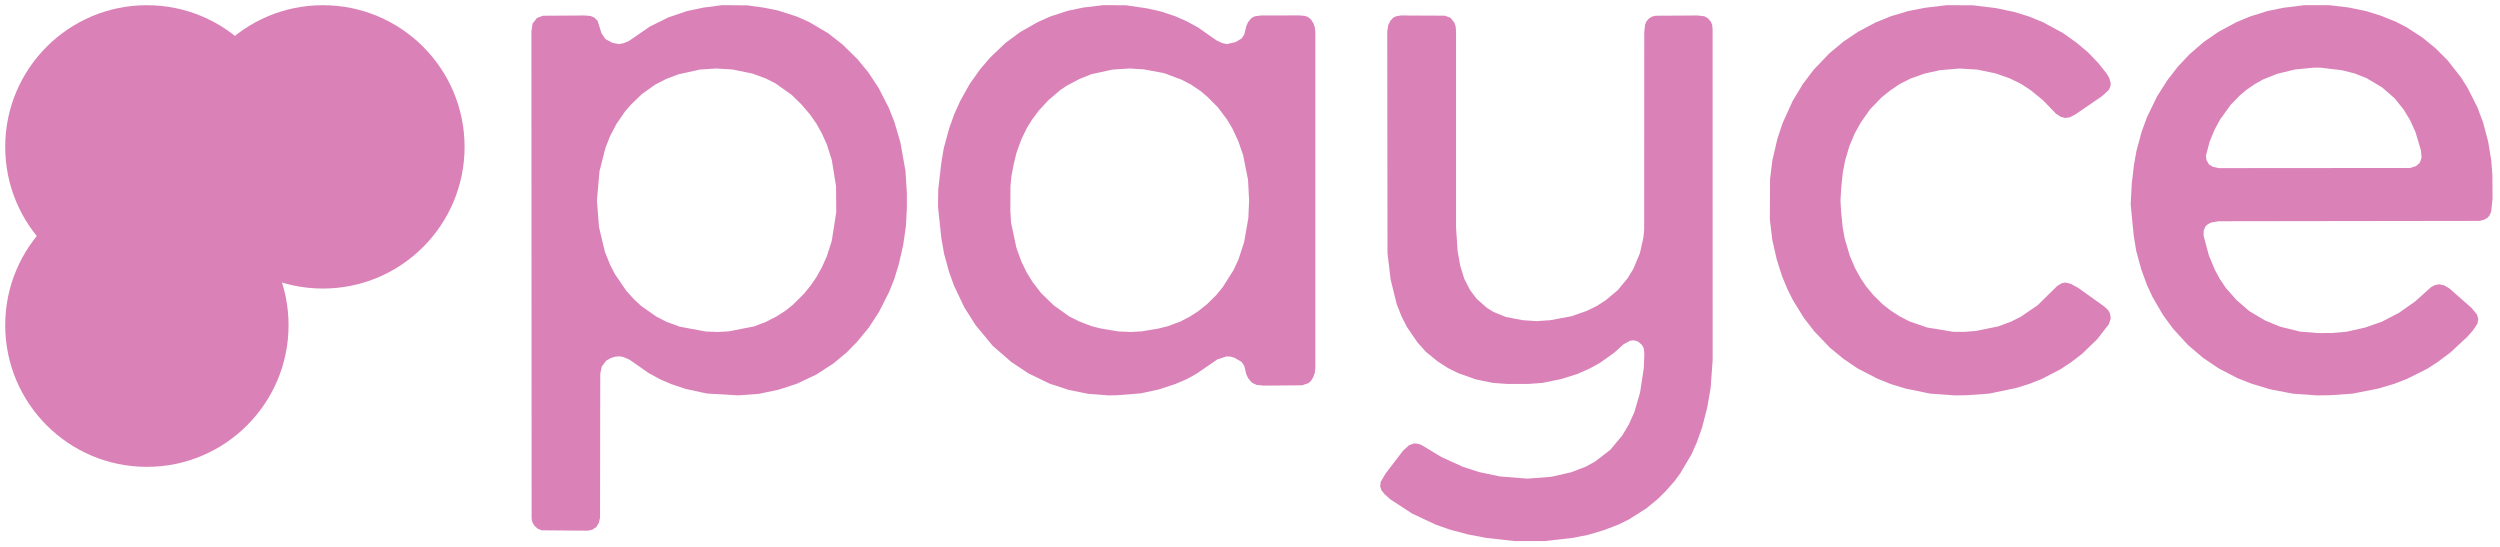
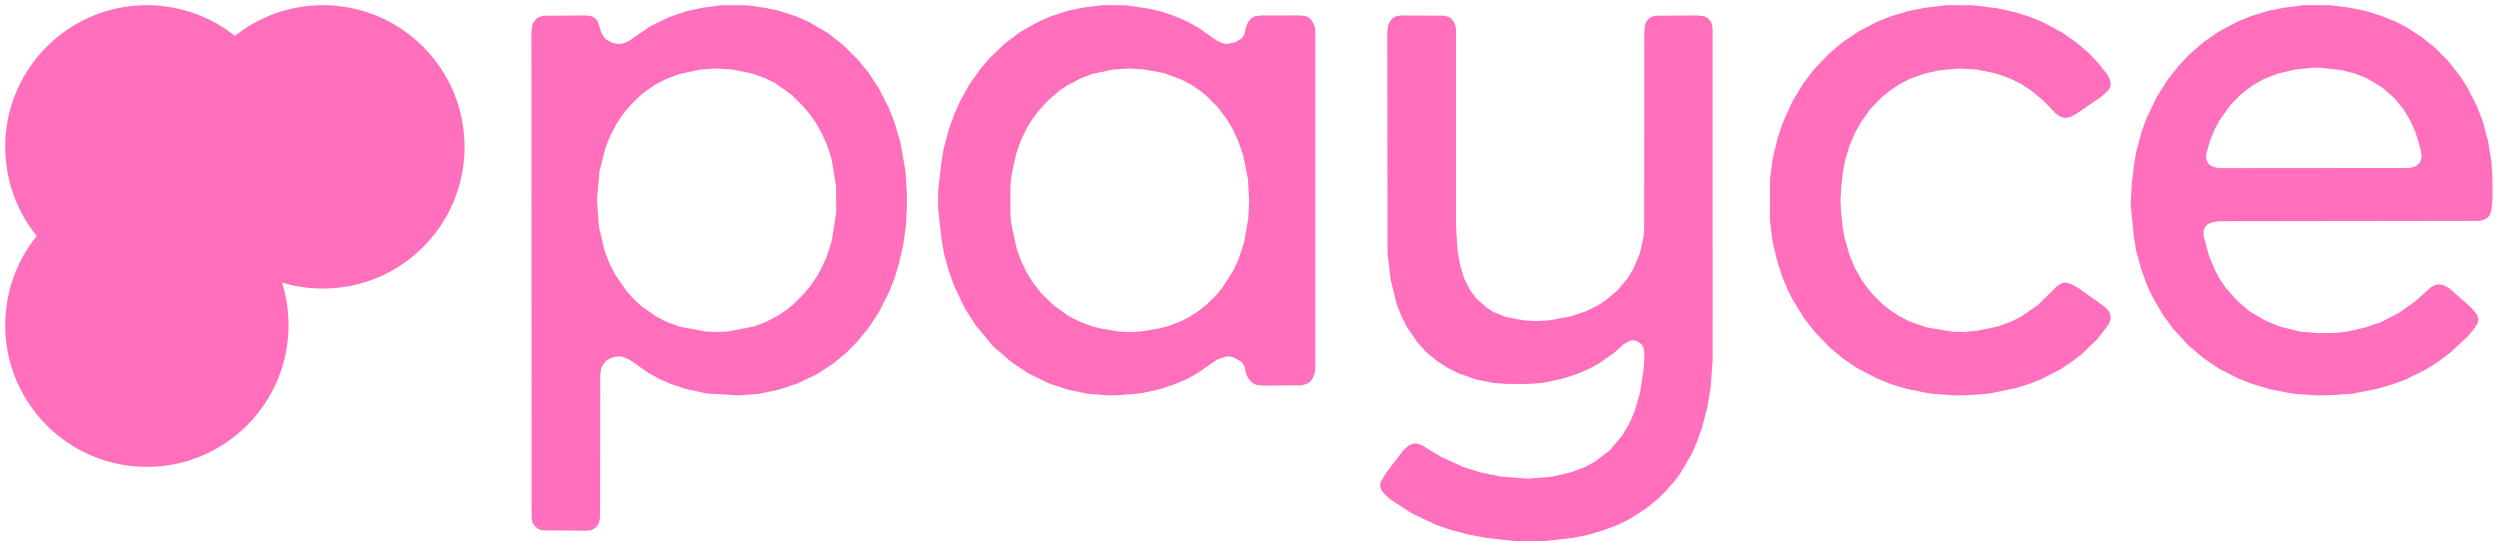
- <svg xmlns="http://www.w3.org/2000/svg" viewBox="0 0 480 105" width="480" height="105" fill="#DA81B8">
+ <svg xmlns="http://www.w3.org/2000/svg" viewBox="0 0 480 105" width="480" height="105" fill="#FF6FBC">
  <g transform="translate(1 1) scale(0.052158)">
    <circle cx="521.5" cy="521.5" r="521.5" />
    <circle cx="521.5" cy="1177.88" r="521.5" />
    <circle cx="1169.5" cy="521.5" r="521.5" />
  </g>
  <path fill-rule="evenodd" d="M112.88 101.89 L104.00 101.82 L103.25 101.52 L102.67 101.00 L102.26 100.38 L102.07 99.62 L102.03 6.00 L102.25 4.52 L103.12 3.44 L104.25 3.02 L112.25 2.97 L113.38 3.07 L114.12 3.38 L114.74 4.00 L115.49 6.38 L116.24 7.50 L117.62 8.24 L118.88 8.46 L119.75 8.29 L120.75 7.87 L124.75 5.11 L128.38 3.32 L131.88 2.13 L135.00 1.47 L138.62 0.99 L143.50 1.03 L146.75 1.48 L149.38 2.02 L153.00 3.18 L155.40 4.25 L159.00 6.38 L161.75 8.53 L164.62 11.34 L166.71 13.88 L168.69 16.88 L170.67 20.75 L171.75 23.50 L172.88 27.38 L173.86 32.88 L174.12 37.12 L174.12 39.88 L173.94 43.38 L173.40 47.12 L172.53 50.88 L171.68 53.62 L170.75 55.97 L168.75 59.92 L166.82 62.88 L164.57 65.62 L162.50 67.73 L160.00 69.79 L156.79 71.88 L153.00 73.68 L149.50 74.82 L145.75 75.61 L141.75 75.91 L135.75 75.56 L131.62 74.67 L128.89 73.75 L126.85 72.88 L124.53 71.62 L120.88 69.07 L119.75 68.57 L119.00 68.42 L118.12 68.48 L117.25 68.76 L116.38 69.26 L115.54 70.38 L115.25 71.75 L115.21 99.38 L114.99 100.38 L114.50 101.18 L113.75 101.69 L112.88 101.89Z M214.50 75.88 L212.88 75.92 L209.00 75.63 L205.12 74.84 L201.50 73.65 L197.50 71.71 L194.17 69.50 L190.58 66.38 L187.28 62.38 L185.14 59.00 L183.13 54.75 L182.19 52.12 L181.27 48.75 L180.74 45.75 L180.10 39.75 L180.14 36.38 L180.72 31.38 L181.19 28.50 L182.25 24.62 L183.19 22.00 L184.30 19.50 L186.18 16.12 L188.22 13.25 L190.16 11.00 L193.00 8.29 L195.88 6.15 L199.23 4.25 L201.62 3.18 L205.00 2.07 L208.00 1.45 L211.88 0.98 L216.25 1.02 L220.25 1.61 L223.00 2.23 L225.64 3.12 L227.75 4.04 L229.99 5.25 L233.62 7.79 L234.75 8.30 L235.62 8.46 L237.25 8.07 L238.40 7.38 L238.90 6.62 L239.29 5.00 L239.62 4.28 L240.24 3.50 L240.88 3.14 L242.12 2.97 L249.50 2.96 L250.50 3.05 L251.12 3.26 L251.72 3.75 L252.19 4.50 L252.45 5.25 L252.54 6.12 L252.54 70.62 L252.44 71.62 L252.10 72.50 L251.71 73.12 L251.25 73.55 L250.00 73.98 L242.62 74.04 L241.25 73.90 L240.38 73.48 L239.65 72.62 L239.29 71.88 L238.90 70.25 L238.38 69.48 L237.00 68.68 L236.25 68.47 L235.50 68.43 L233.75 69.00 L229.75 71.74 L227.95 72.75 L225.62 73.75 L222.50 74.77 L219.00 75.53 L214.50 75.88Z M377.62 75.88 L375.38 75.92 L370.62 75.58 L365.88 74.61 L363.00 73.73 L360.38 72.66 L356.68 70.75 L353.88 68.85 L351.34 66.75 L348.38 63.66 L346.38 61.09 L344.25 57.65 L343.18 55.50 L342.14 53.00 L341.15 49.88 L340.29 46.12 L339.81 42.12 L339.85 34.38 L340.30 30.75 L341.25 26.68 L342.25 23.65 L344.19 19.38 L346.16 16.12 L348.23 13.38 L351.23 10.25 L353.88 8.03 L356.75 6.10 L360.12 4.31 L363.06 3.12 L366.38 2.12 L369.62 1.49 L373.75 1.00 L378.75 1.01 L383.25 1.56 L386.75 2.30 L389.62 3.19 L392.23 4.25 L396.12 6.36 L398.75 8.24 L400.97 10.12 L402.88 12.12 L404.50 14.15 L404.99 15.00 L405.26 16.00 L405.19 16.62 L404.88 17.28 L403.62 18.44 L398.50 21.95 L397.38 22.53 L396.50 22.65 L395.62 22.41 L394.75 21.83 L392.25 19.24 L389.88 17.31 L388.00 16.09 L385.88 15.05 L383.12 14.08 L379.62 13.36 L376.25 13.16 L372.50 13.47 L369.56 14.12 L366.88 15.06 L364.77 16.12 L362.88 17.40 L361.25 18.71 L359.05 21.00 L357.25 23.56 L356.10 25.62 L355.10 28.00 L354.25 30.88 L353.82 33.12 L353.52 36.00 L353.37 38.50 L353.49 40.62 L353.79 43.62 L354.17 45.75 L355.16 49.12 L356.18 51.50 L357.22 53.38 L358.31 55.00 L359.65 56.62 L361.42 58.38 L363.00 59.62 L364.75 60.74 L366.62 61.71 L370.00 62.88 L375.00 63.70 L377.12 63.72 L379.38 63.54 L383.62 62.68 L386.13 61.75 L388.00 60.81 L391.21 58.62 L395.00 54.89 L395.88 54.37 L396.62 54.25 L397.62 54.51 L398.99 55.25 L404.06 58.88 L404.72 59.50 L405.10 60.12 L405.27 61.12 L404.90 62.25 L402.67 65.12 L399.75 67.94 L397.72 69.50 L395.65 70.88 L392.00 72.77 L389.62 73.71 L387.00 74.52 L381.88 75.58 L377.62 75.88Z M447.38 75.88 L444.88 75.92 L440.25 75.59 L435.88 74.75 L432.25 73.65 L429.63 72.62 L426.00 70.74 L423.00 68.71 L420.12 66.27 L417.24 63.12 L415.31 60.50 L413.25 56.96 L412.18 54.62 L411.13 51.75 L410.14 48.12 L409.66 45.12 L409.09 39.25 L409.30 35.25 L409.73 31.62 L410.19 29.00 L411.21 25.25 L412.22 22.50 L414.16 18.50 L416.15 15.38 L418.19 12.75 L420.38 10.43 L423.04 8.12 L425.92 6.12 L429.41 4.25 L432.00 3.17 L435.38 2.11 L438.38 1.50 L442.38 1.00 L447.25 1.00 L450.88 1.43 L454.27 2.12 L457.12 3.01 L460.00 4.17 L462.09 5.25 L465.12 7.22 L467.60 9.25 L469.97 11.62 L472.52 14.88 L473.78 16.88 L475.67 20.62 L476.75 23.51 L477.74 27.25 L478.33 30.88 L478.54 33.62 L478.57 38.12 L478.31 40.62 L478.00 41.35 L477.62 41.79 L477.00 42.16 L476.12 42.41 L426.00 42.48 L424.50 42.74 L423.88 43.07 L423.43 43.50 L423.11 44.25 L423.09 45.25 L424.09 49.00 L425.25 51.80 L426.17 53.50 L427.34 55.25 L429.42 57.62 L431.89 59.75 L434.88 61.52 L437.75 62.71 L441.62 63.67 L445.12 63.95 L447.75 63.93 L450.50 63.70 L454.12 62.89 L457.36 61.75 L460.62 60.05 L463.70 57.88 L466.75 55.14 L467.50 54.74 L468.25 54.58 L469.25 54.78 L470.29 55.38 L474.53 59.12 L475.58 60.38 L475.83 61.25 L475.68 62.12 L474.85 63.38 L473.77 64.62 L470.50 67.66 L468.00 69.53 L466.00 70.82 L462.12 72.76 L459.62 73.72 L456.57 74.62 L451.62 75.59 L447.38 75.88Z M296.62 103.88 L290.75 103.88 L285.50 103.30 L281.88 102.62 L278.50 101.72 L275.75 100.77 L271.16 98.62 L266.95 95.88 L265.84 94.88 L265.23 94.12 L264.99 93.38 L265.10 92.50 L266.06 90.88 L269.38 86.54 L270.51 85.50 L271.50 85.13 L272.25 85.20 L273.00 85.48 L276.75 87.75 L280.88 89.63 L284.00 90.64 L288.00 91.48 L293.25 91.90 L297.88 91.54 L301.62 90.69 L304.42 89.62 L306.25 88.62 L309.16 86.38 L311.47 83.62 L312.75 81.46 L313.80 79.12 L314.89 75.38 L315.60 70.75 L315.72 68.00 L315.60 66.88 L315.25 66.22 L314.50 65.58 L313.75 65.34 L313.00 65.41 L311.75 66.08 L309.88 67.76 L307.12 69.72 L305.23 70.75 L302.88 71.79 L299.75 72.78 L296.12 73.52 L293.50 73.71 L289.25 73.71 L286.62 73.51 L283.38 72.85 L279.92 71.62 L277.93 70.62 L276.00 69.37 L273.75 67.53 L272.16 65.75 L270.12 62.77 L269.12 60.81 L268.16 58.38 L267.00 53.67 L266.40 48.62 L266.35 6.12 L266.52 4.88 L266.94 4.00 L267.50 3.39 L268.12 3.10 L269.00 2.97 L277.38 3.01 L278.50 3.41 L279.25 4.38 L279.49 5.12 L279.56 6.00 L279.56 43.62 L279.85 48.12 L280.36 51.00 L281.13 53.50 L282.25 55.69 L283.50 57.35 L285.50 59.12 L286.75 59.89 L289.12 60.86 L292.38 61.48 L295.00 61.66 L297.62 61.48 L301.75 60.71 L304.62 59.71 L306.62 58.73 L308.33 57.62 L310.62 55.70 L312.53 53.38 L313.62 51.59 L314.86 48.62 L315.53 45.62 L315.68 44.12 L315.70 6.12 L315.85 4.75 L316.12 4.10 L316.62 3.53 L317.25 3.17 L317.88 3.02 L325.88 2.97 L327.22 3.12 L327.88 3.47 L328.46 4.12 L328.73 4.75 L328.82 5.62 L328.83 69.12 L328.44 74.50 L327.79 78.25 L326.79 82.12 L325.76 85.00 L324.76 87.25 L322.61 90.88 L321.50 92.39 L319.74 94.38 L318.25 95.84 L316.08 97.62 L312.75 99.73 L310.75 100.71 L308.05 101.75 L304.88 102.70 L302.00 103.27 L296.62 103.88Z M462.72 32.25 L463.88 31.89 L464.62 31.23 L464.94 30.25 L464.82 28.88 L463.78 25.38 L462.75 23.10 L461.50 21.03 L459.77 18.88 L457.38 16.79 L454.37 15.00 L452.12 14.11 L449.62 13.48 L445.50 12.99 L444.12 13.00 L440.62 13.35 L437.25 14.16 L434.50 15.26 L432.88 16.17 L431.25 17.30 L430.00 18.37 L428.29 20.12 L426.25 22.96 L425.21 24.88 L424.25 27.19 L423.54 29.88 L423.65 30.75 L424.12 31.57 L424.88 32.03 L426.00 32.28 L462.72 32.25Z M139.91 63.62 L144.75 62.68 L147.00 61.83 L149.11 60.75 L150.88 59.61 L152.25 58.50 L154.38 56.38 L155.62 54.86 L156.75 53.21 L157.77 51.38 L158.75 49.21 L159.70 46.25 L160.56 40.75 L160.52 35.75 L159.71 30.75 L158.76 27.75 L157.80 25.62 L156.75 23.74 L155.54 22.00 L153.88 20.06 L152.00 18.22 L148.88 16.00 L147.00 15.05 L144.45 14.12 L140.62 13.34 L137.50 13.15 L134.38 13.36 L130.25 14.27 L127.88 15.17 L125.79 16.25 L123.32 18.00 L121.25 19.98 L120.02 21.38 L118.38 23.76 L117.14 26.12 L116.25 28.38 L115.10 32.88 L114.61 38.50 L115.01 43.62 L116.15 48.38 L117.16 50.88 L118.06 52.62 L120.25 55.83 L121.76 57.50 L123.12 58.75 L126.00 60.77 L127.88 61.75 L130.50 62.72 L135.50 63.65 L137.88 63.74 L139.91 63.62Z M219.20 63.62 L222.38 63.09 L224.24 62.62 L226.62 61.74 L228.38 60.83 L230.06 59.75 L231.75 58.40 L233.50 56.68 L234.77 55.12 L236.83 51.88 L237.76 49.88 L238.87 46.50 L239.68 41.88 L239.83 38.50 L239.62 34.50 L238.67 29.75 L237.75 27.10 L236.62 24.67 L235.62 22.99 L233.84 20.62 L231.88 18.64 L230.50 17.47 L228.69 16.25 L226.88 15.31 L223.50 14.04 L219.62 13.32 L216.88 13.15 L213.62 13.36 L209.53 14.25 L207.25 15.17 L204.88 16.42 L203.62 17.25 L201.28 19.25 L199.43 21.25 L198.13 23.00 L197.20 24.50 L196.10 26.75 L195.15 29.38 L194.64 31.50 L194.18 33.88 L194.01 35.75 L193.99 40.50 L194.12 42.76 L195.16 47.62 L196.12 50.25 L197.12 52.30 L198.24 54.12 L199.87 56.25 L202.31 58.62 L205.29 60.75 L207.25 61.73 L209.62 62.64 L211.50 63.10 L214.75 63.64 L217.12 63.74 L219.20 63.62Z" />
</svg>
